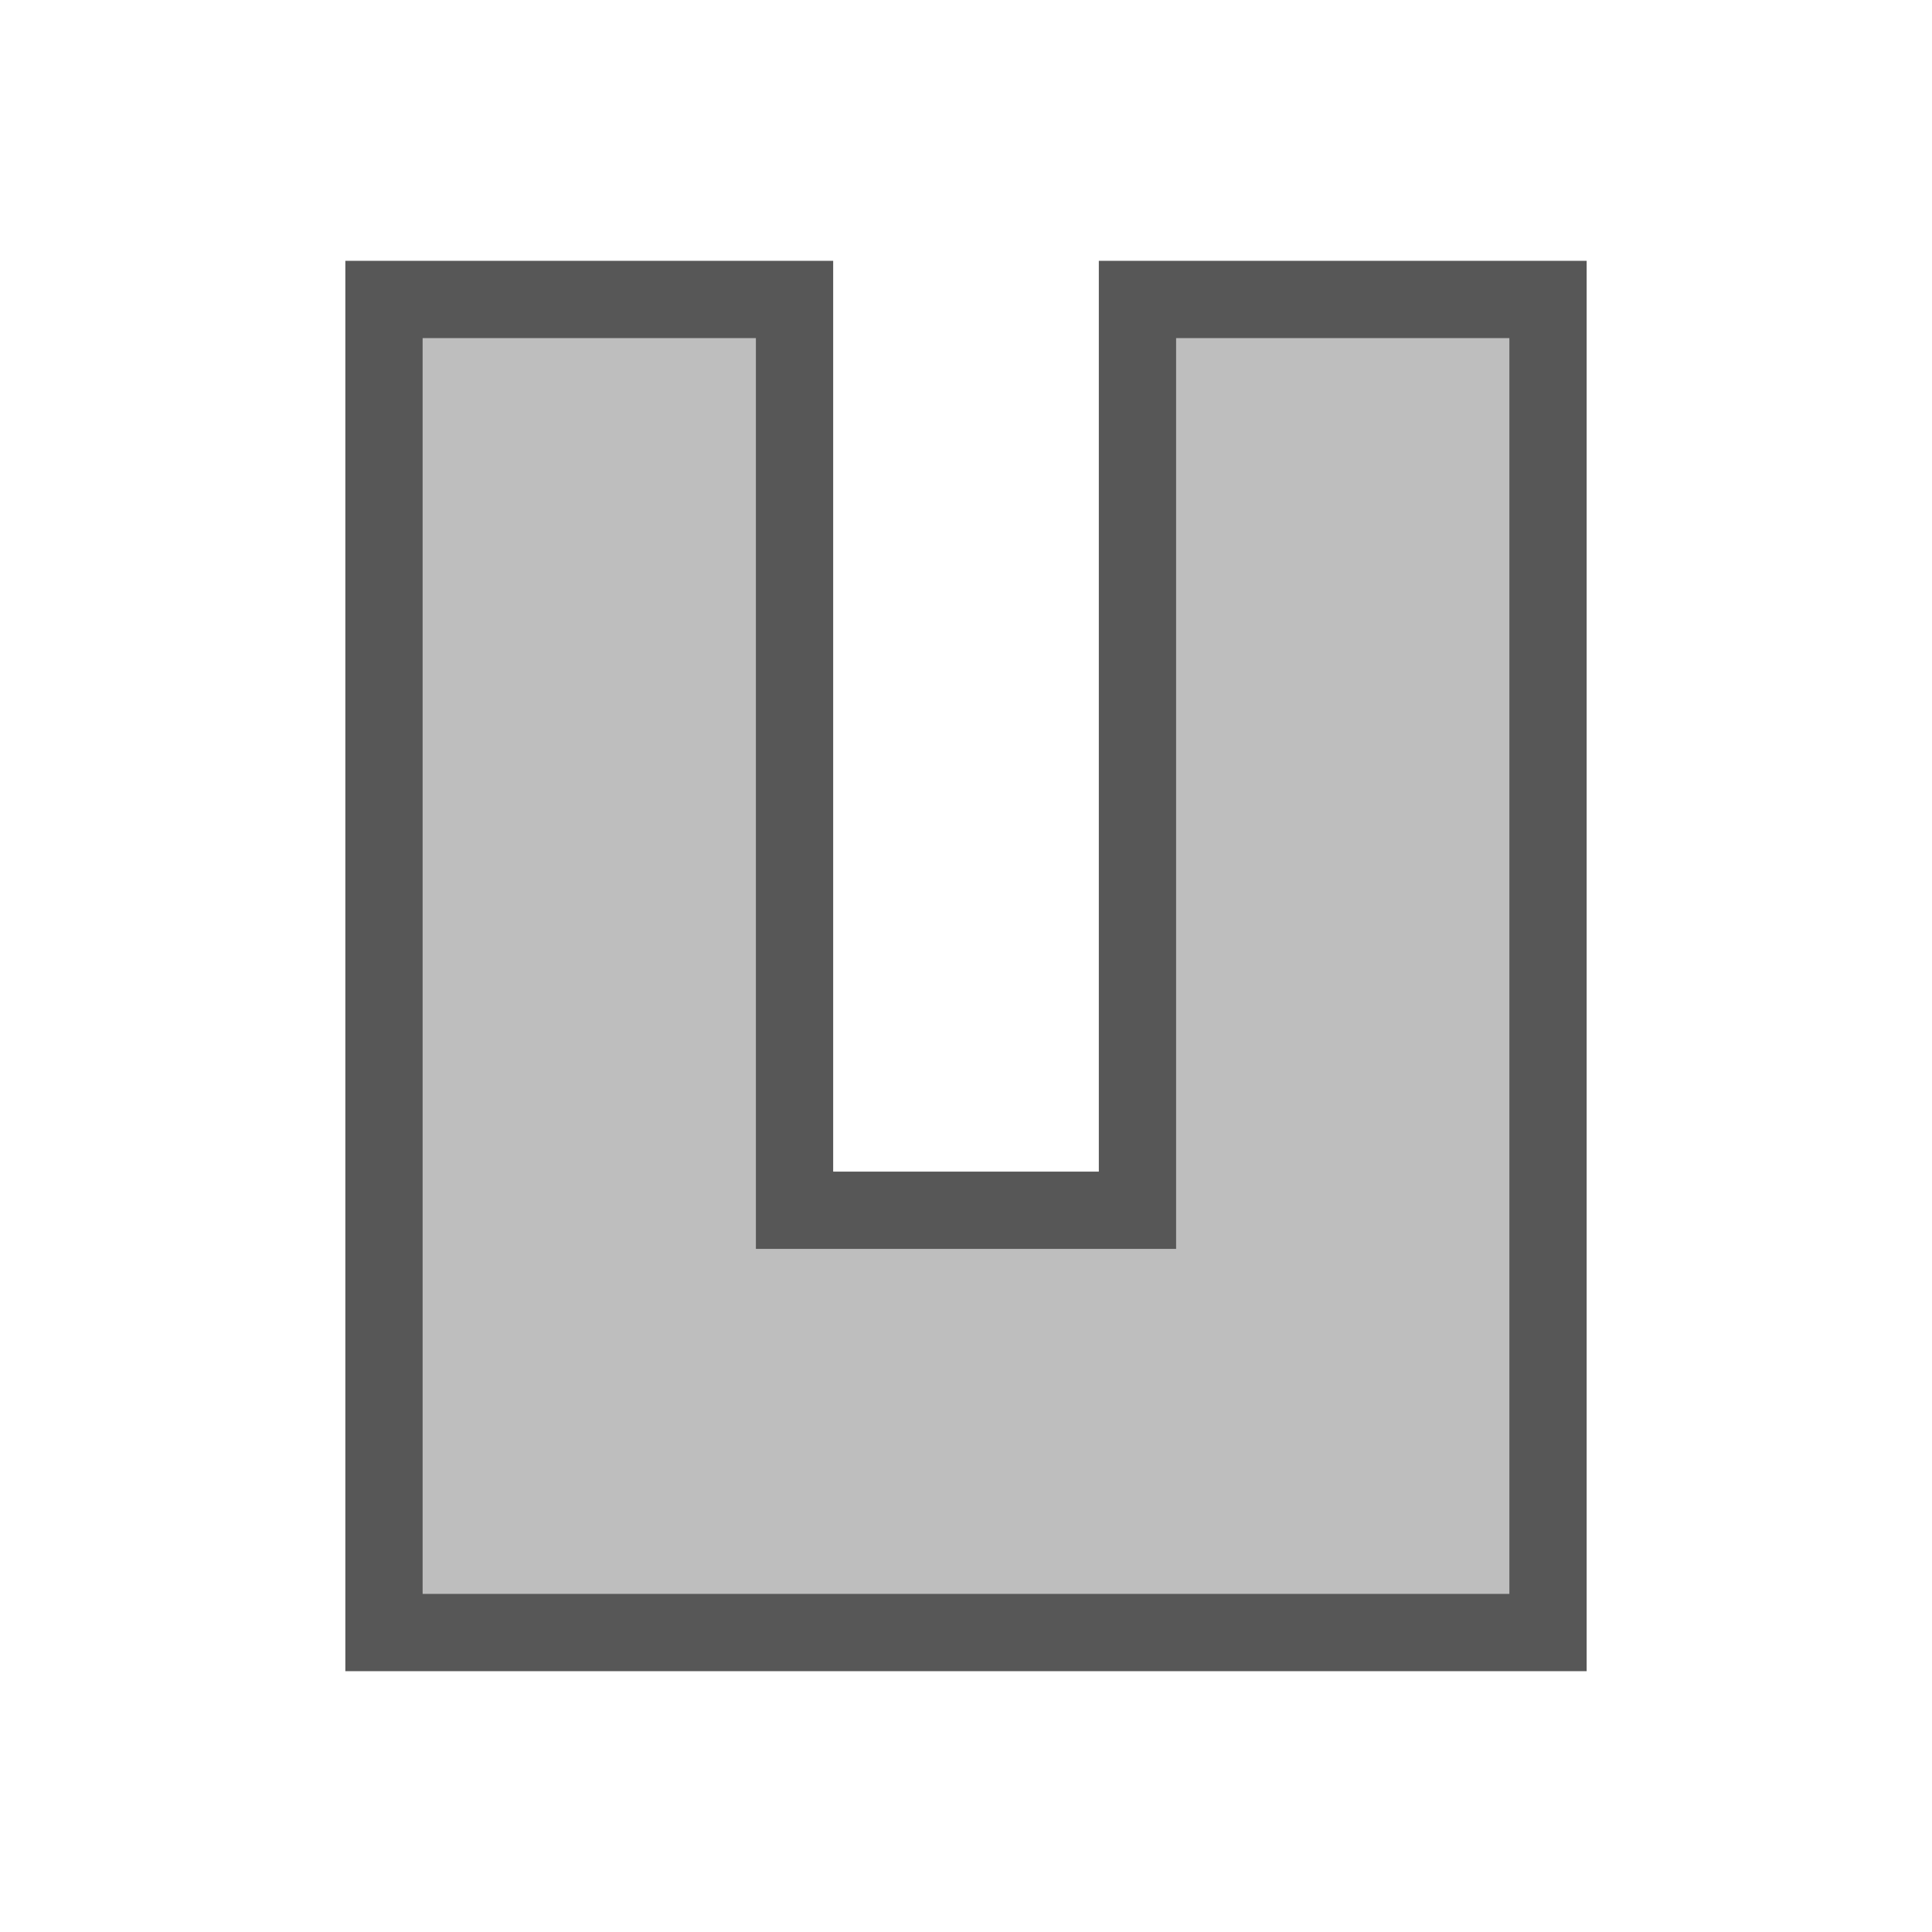
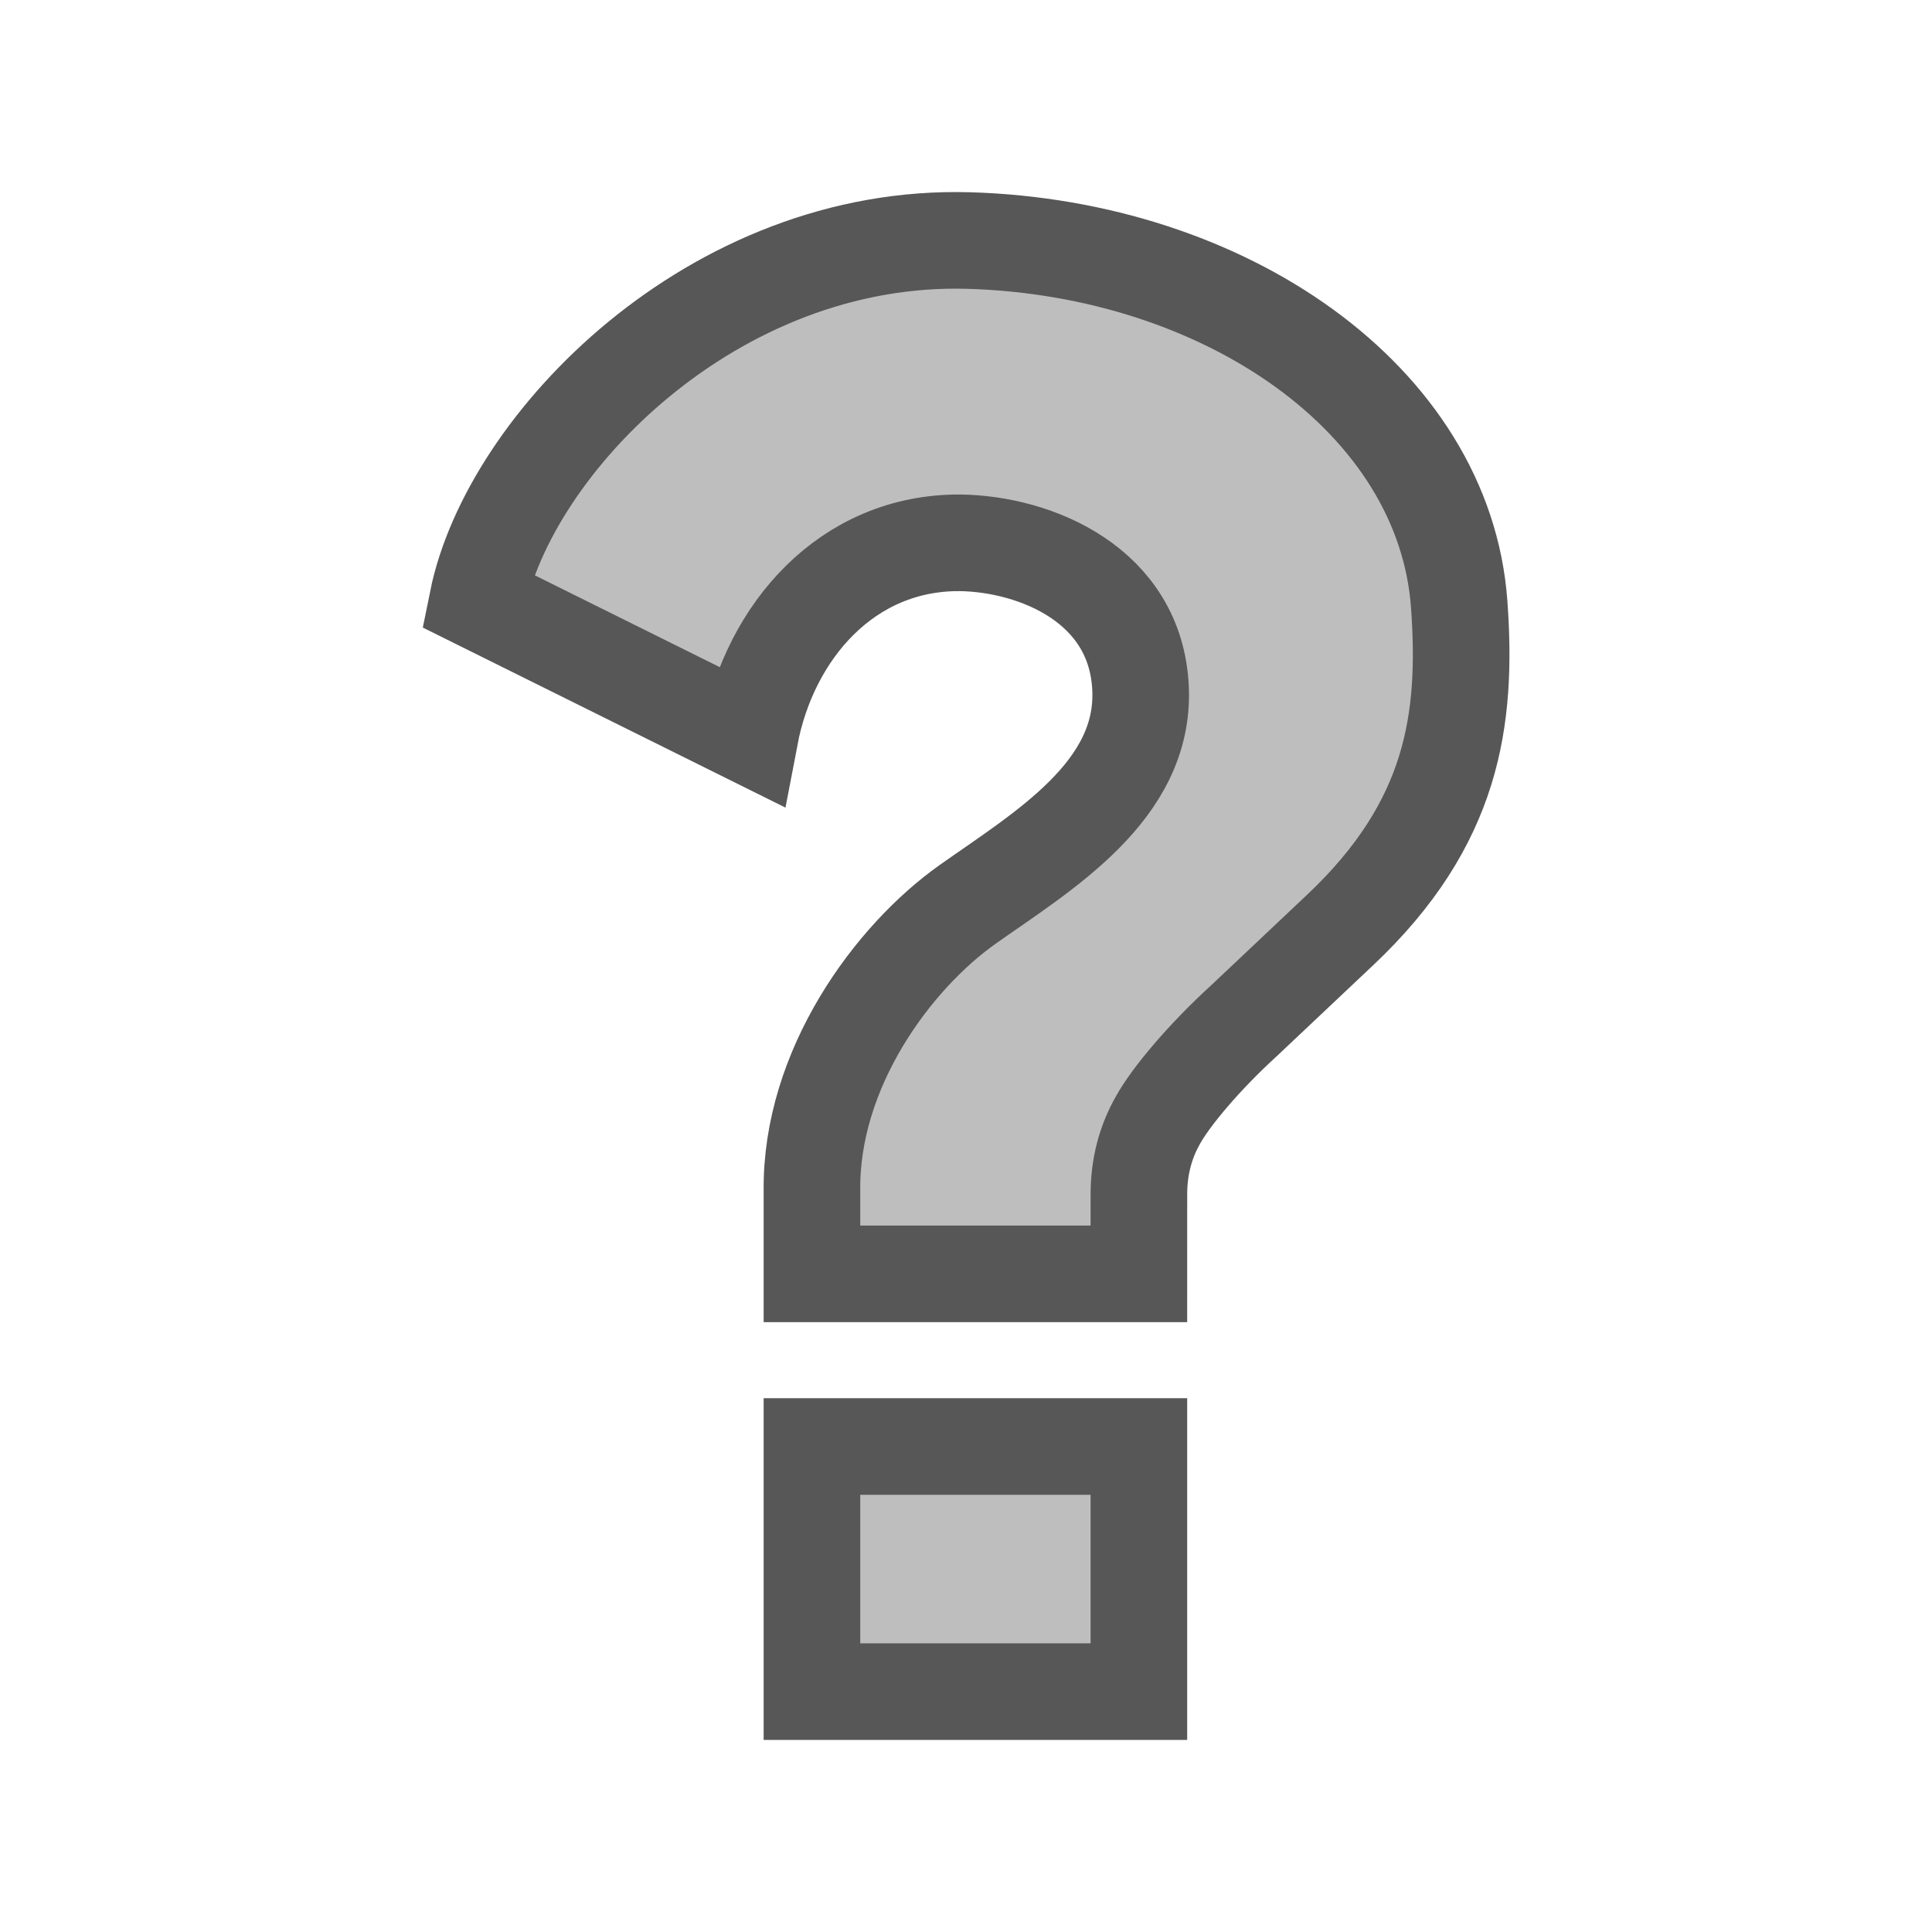
<svg xmlns="http://www.w3.org/2000/svg" xmlns:xlink="http://www.w3.org/1999/xlink" height="100" viewBox="0 0 100 100" width="100" version="1.1" id="svg36">
  <defs id="defs40" />
  <linearGradient id="a">
    <stop offset="0" stop-color="#c9c9c9" id="stop2" />
    <stop offset="1" stop-color="#e3f9fc" id="stop4" />
  </linearGradient>
  <linearGradient id="b" gradientTransform="matrix(.8433587 .4083409 -.3992341 .8625964 28.26115 -6.440423)" gradientUnits="userSpaceOnUse" x1="9.941" x2="24.805" xlink:href="#a" y1="77.542" y2="48.729" />
  <linearGradient id="c" gradientTransform="matrix(.8433587 .4083409 -.3992341 .8625964 28.26115 -18.44042)" gradientUnits="userSpaceOnUse" x1="9.941" x2="24.805" xlink:href="#a" y1="77.542" y2="48.729" />
  <linearGradient id="d" gradientTransform="matrix(.8433587 .4083409 -.3992341 .8625964 28.26115 -32.44042)" gradientUnits="userSpaceOnUse" x1="9.941" x2="24.805" xlink:href="#a" y1="77.542" y2="48.729" />
-   <path id="rect868" style="fill:#bebebe;fill-opacity:1;stroke:#575757;stroke-width:8;stroke-linecap:square;stroke-linejoin:miter;stroke-opacity:1;paint-order:stroke fill markers" d="m 21.875,17.5 v 65 h 56.25 V 17.5 H 60.875 V 64.643 H 39.125 V 17.5 Z" />
+   <g aria-label="?" id="text1512" style="font-weight:bold;font-size:96px;line-height:1.25;-inkscape-font-specification:'sans-serif Bold';letter-spacing:0px;word-spacing:0px;fill:#bebebe;fill-opacity:1;stroke:#575757;stroke-width:5;stroke-miterlimit:4;stroke-dasharray:none;stroke-opacity:1" transform="translate(1.863068,2.283837)">
+     <path d="M 57.085,63.65 H 40.163 v -4.297 c -0.073,-6.306 4.178,-12.081 8.062,-14.829 3.885,-2.748 9.192,-5.859 8.946,-11.187 -0.246,-5.328 -5.394,-7.461 -9.321,-7.525 -5.881,-0.045 -9.868,4.606 -10.896,10.002 l -14.102,-7.001 c 1.64,-8.114 12.186,-19.04 25.447,-18.646 13.26,0.394 24.607,8.228 25.367,18.843 0.427,5.96 -0.316,11.322 -6.156,16.834 l -4.955,4.676 c -2.125,1.938 -3.829,3.988 -4.485,5.176 -0.656,1.156 -0.984,2.438 -0.984,3.844 z m -16.922,8.938 h 16.922 v 12.688 H 40.163 Z" id="path5772" style="fill:#bebebe;fill-opacity:1;stroke:#575757;stroke-width:5;stroke-miterlimit:4;stroke-dasharray:none;stroke-opacity:1" />
+   </g>
</svg>
